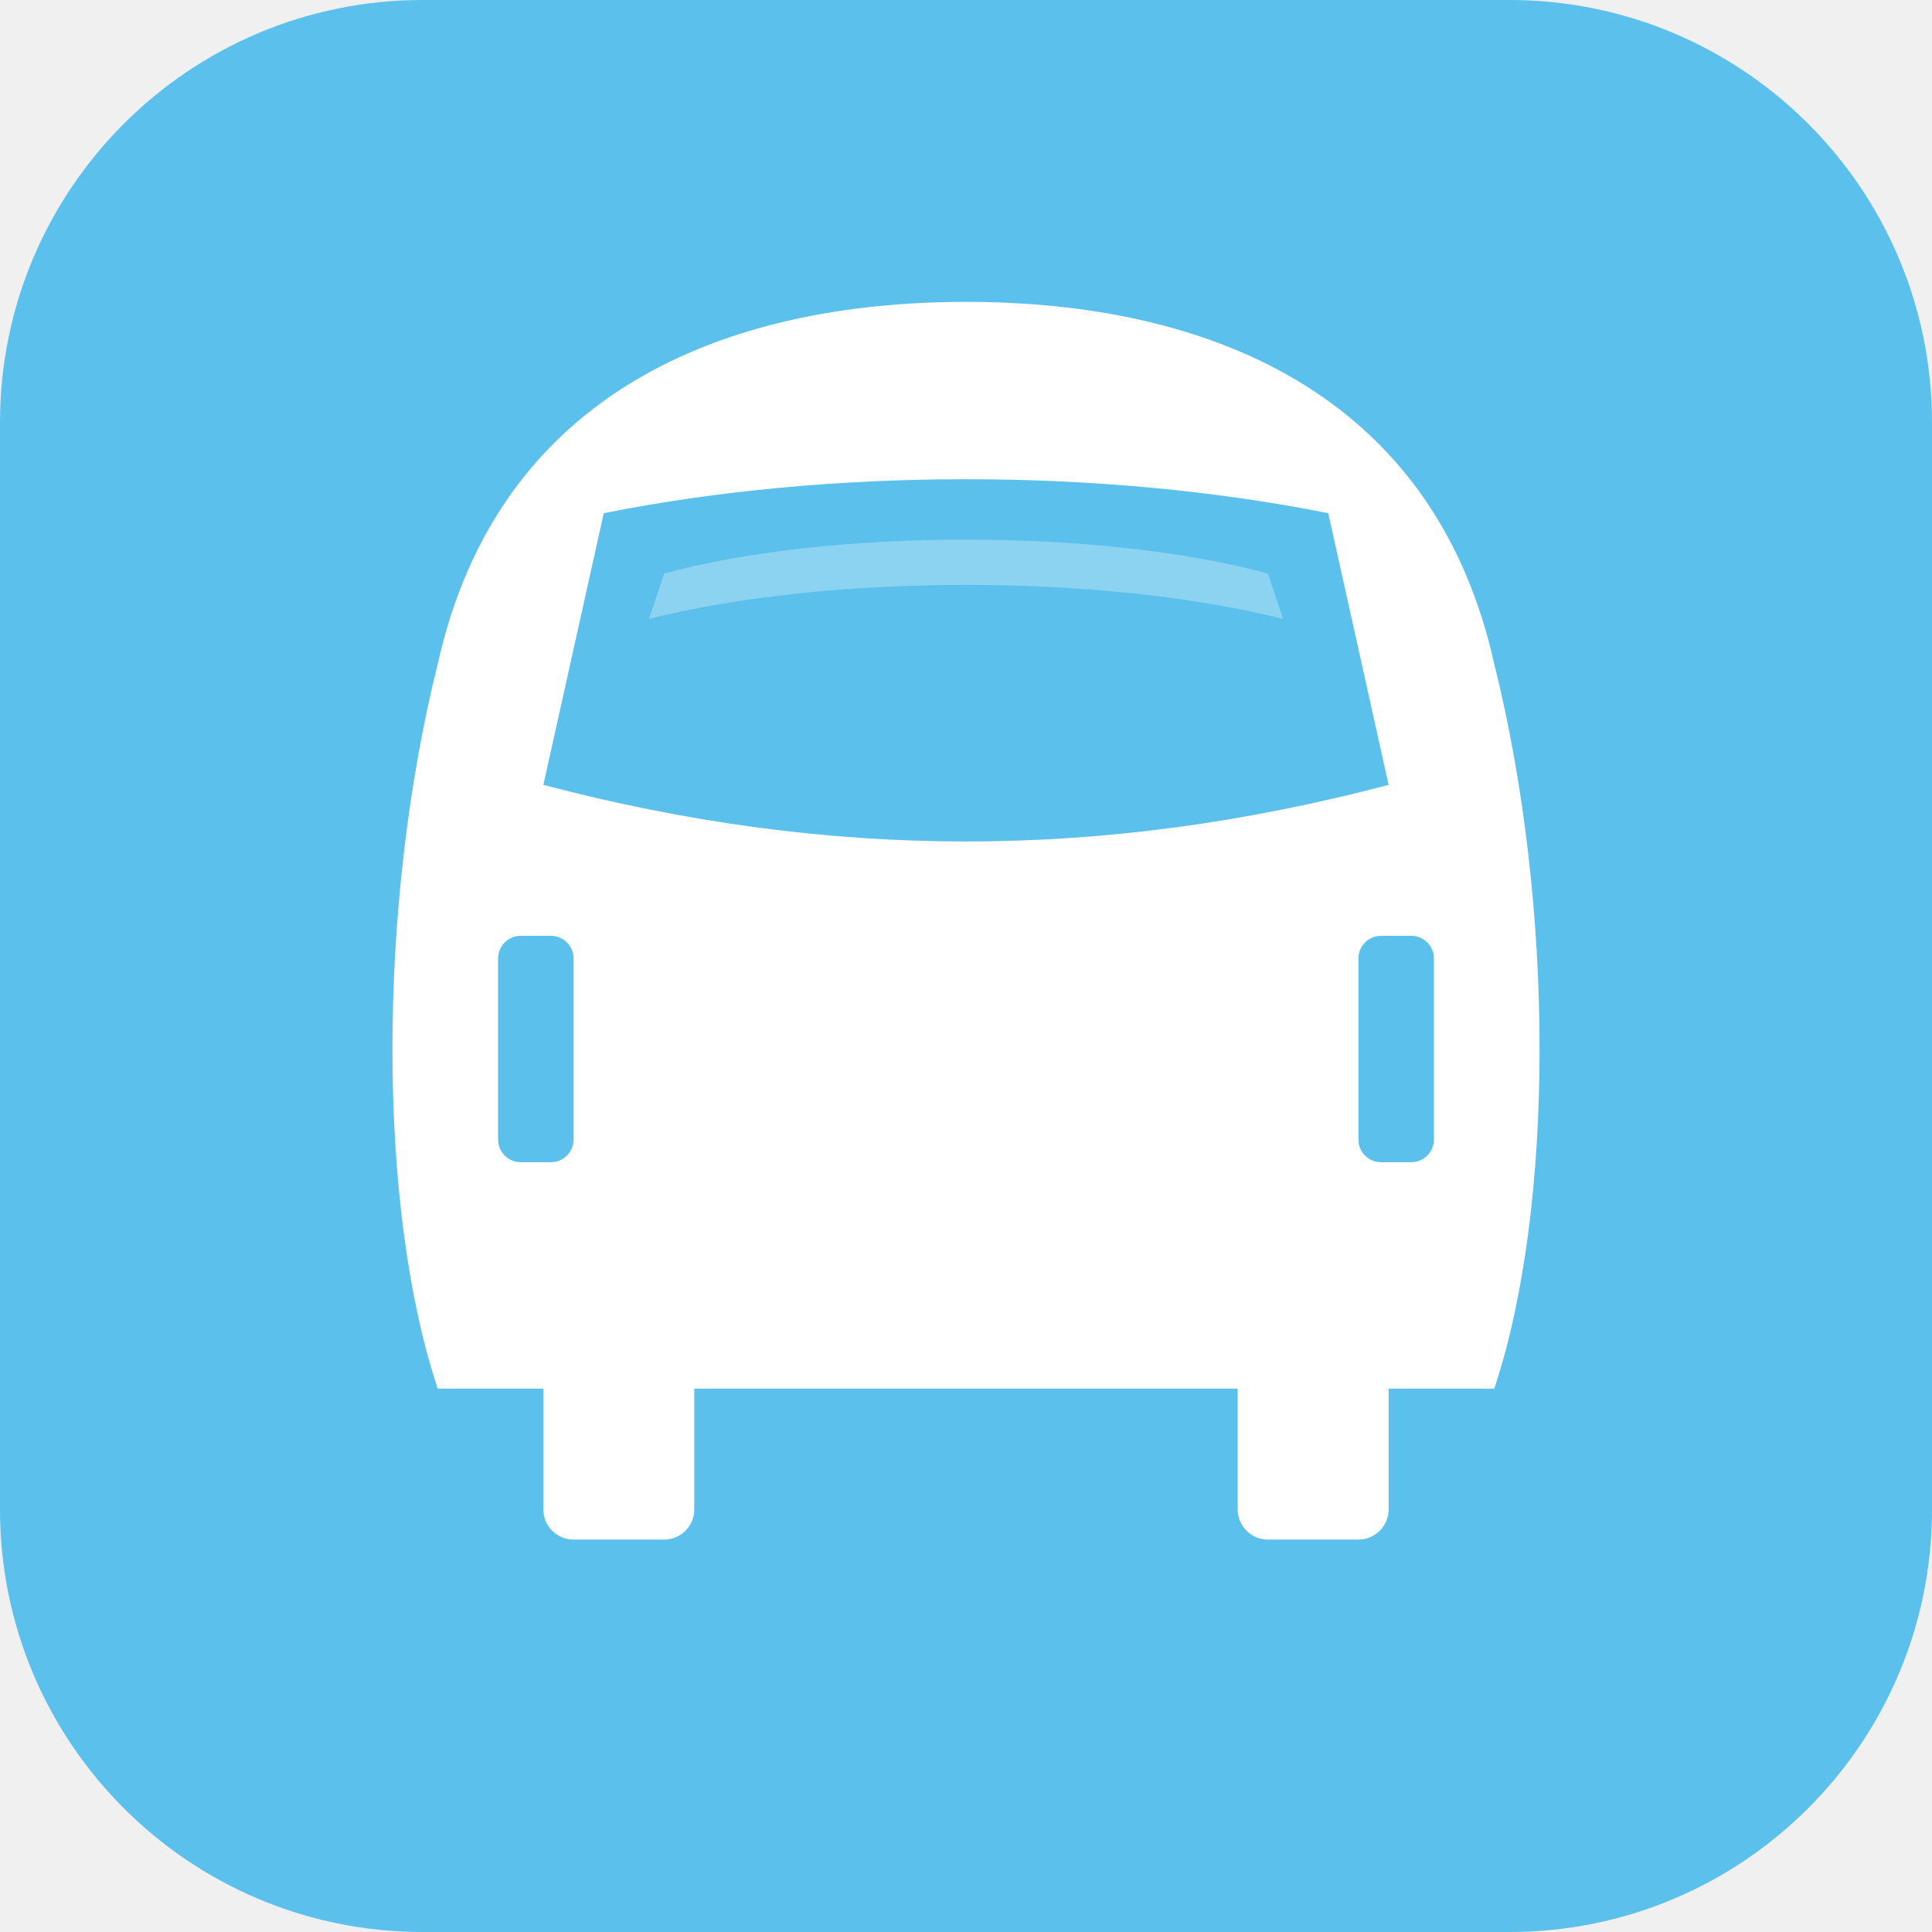
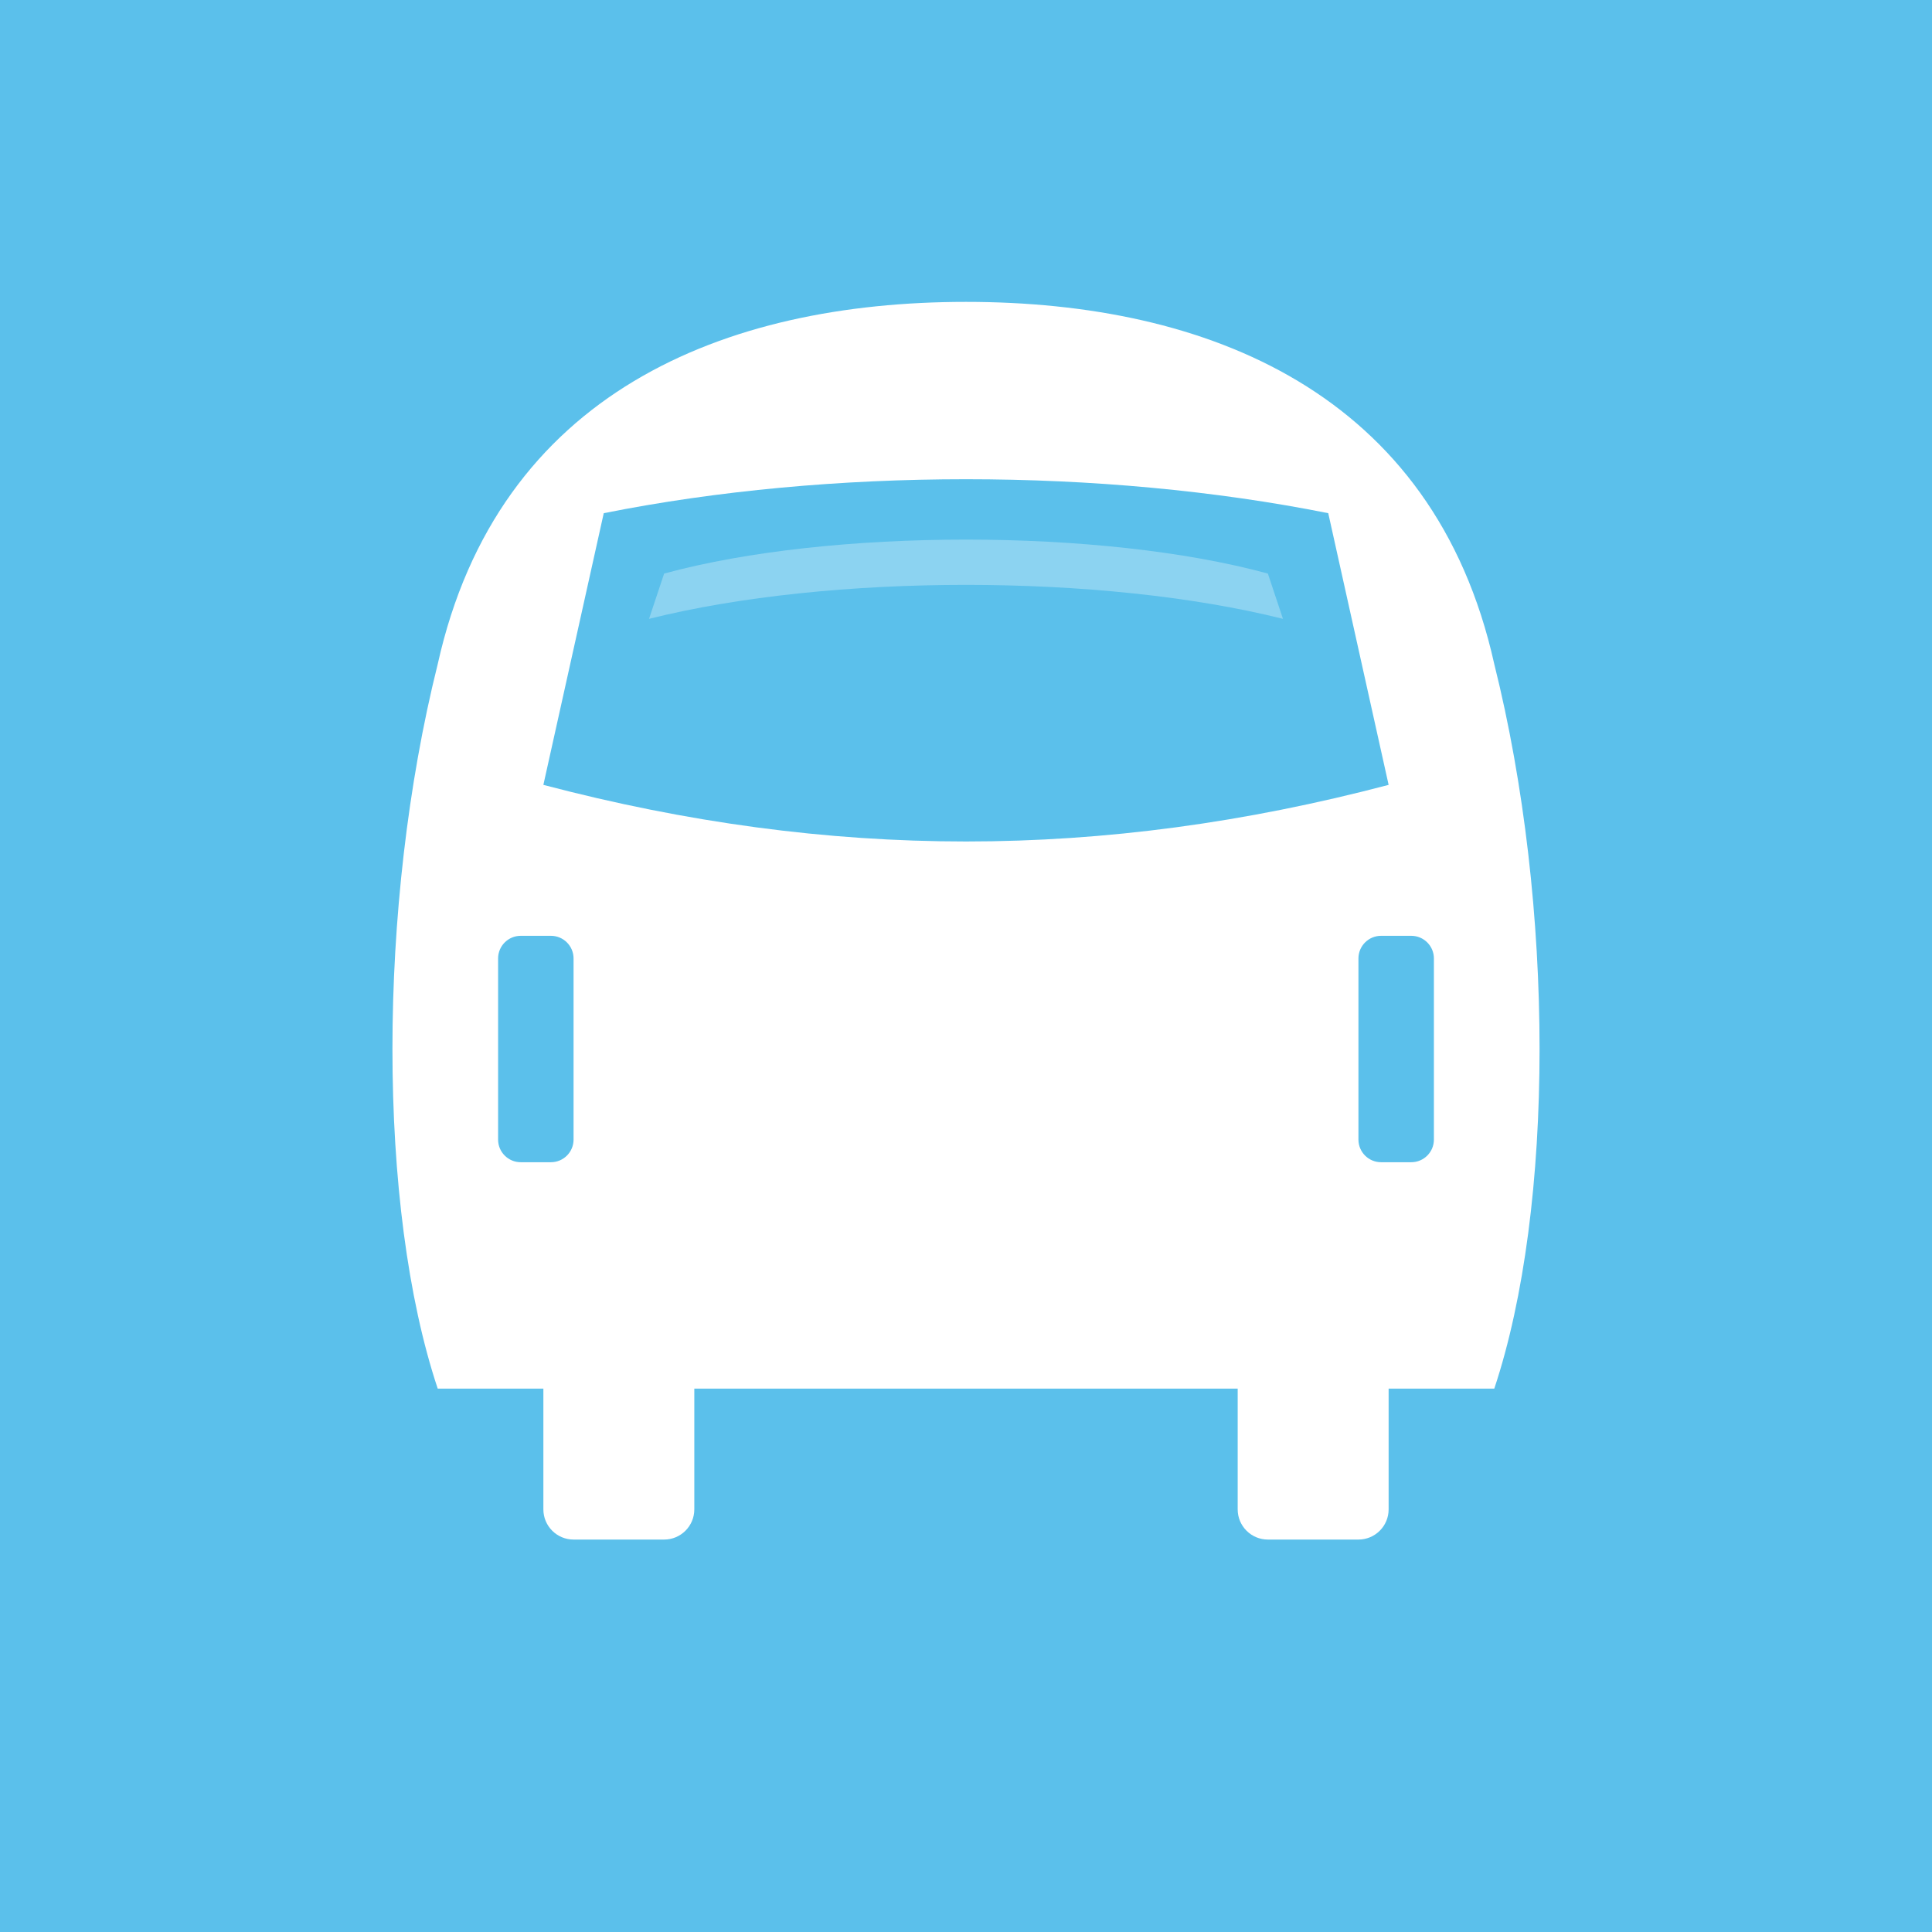
<svg xmlns="http://www.w3.org/2000/svg" viewBox="0 0 256 256" width="256" height="256">
-   <rect width="256" height="256" rx="56" fill="#5BC0EB" />
+   <rect width="256" height="256" fill="#5BC0EB" />
  <path d="M 128 40            C 160 40, 190 52, 198 88            C 206 120, 206 160, 198 184            L 58 184            C 50 160, 50 120, 58 88            C 66 52, 96 40, 128 40 Z" fill="#FFFFFF" />
  <path d="M 80 68            C 110 62, 146 62, 176 68            L 184 104            C 146 114, 110 114, 72 104 Z" fill="#5BC0EB" />
  <path d="M 88 76            C 110 70, 146 70, 168 76            L 170 82            C 146 76, 110 76, 86 82 Z" fill="#FFFFFF" opacity="0.3" />
  <rect x="66" y="124" width="10" height="30" rx="3" fill="#5BC0EB" />
  <rect x="180" y="124" width="10" height="30" rx="3" fill="#5BC0EB" />
  <rect x="72" y="172" width="20" height="32" rx="4" fill="#FFFFFF" />
  <rect x="164" y="172" width="20" height="32" rx="4" fill="#FFFFFF" />
</svg>
